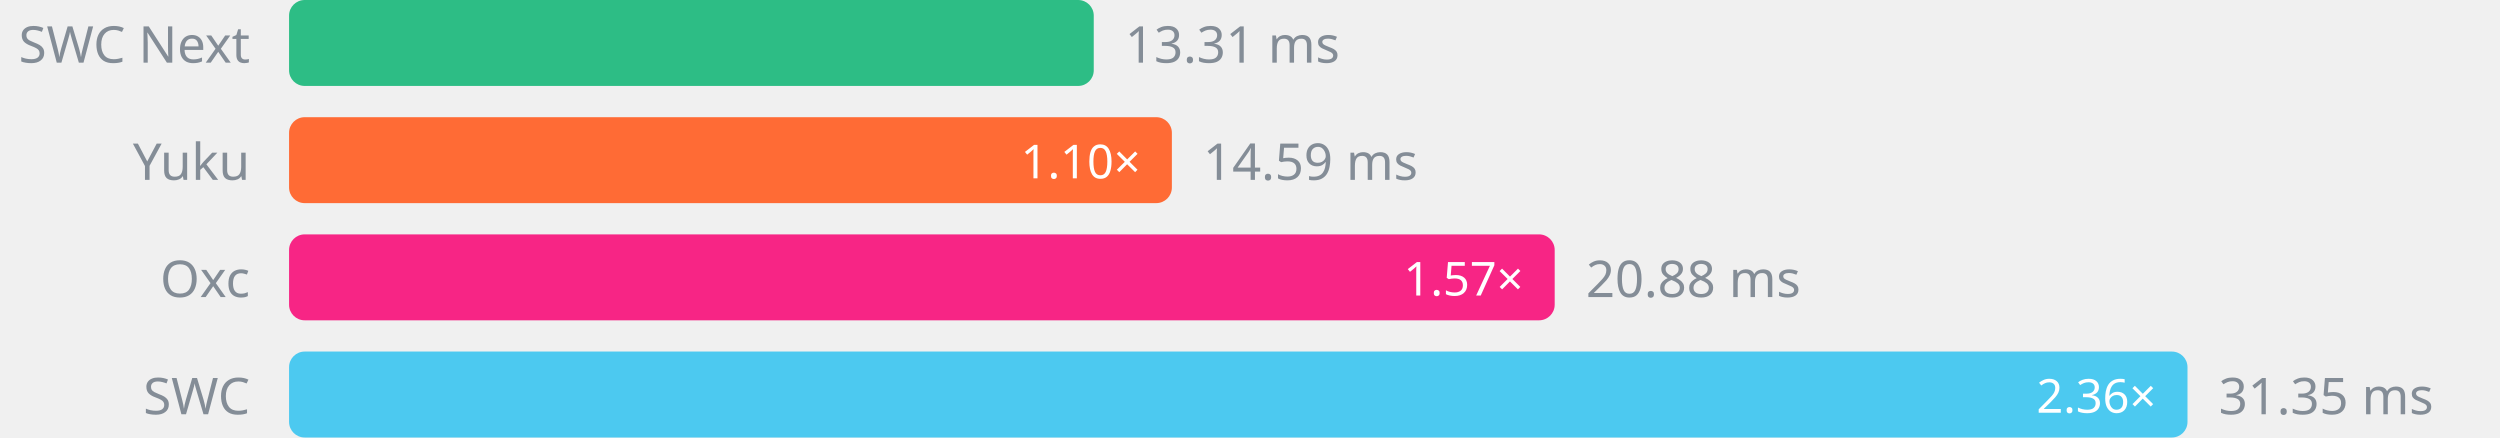
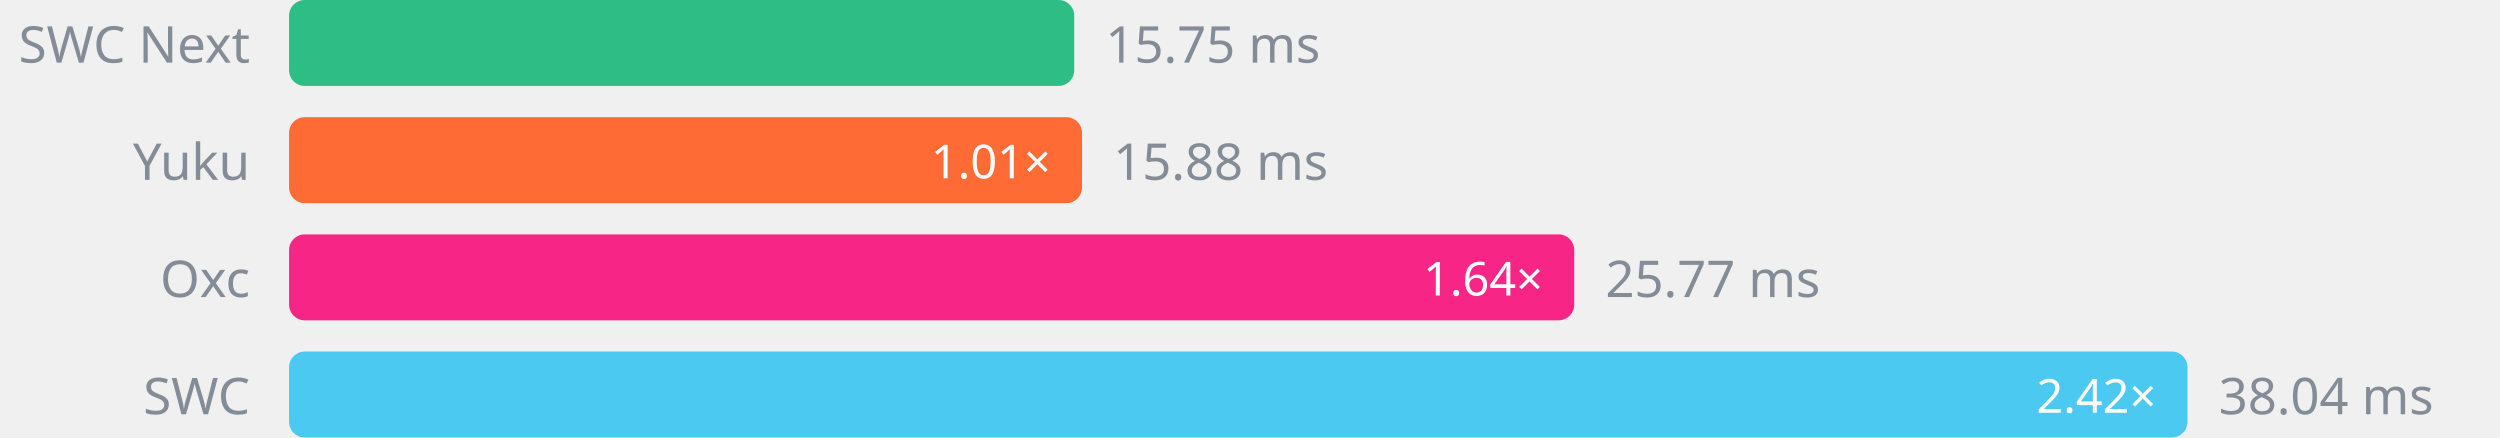
<svg xmlns="http://www.w3.org/2000/svg" width="640" height="112" viewBox="0 0 640 112">
  <style>
    text { font: 13px -apple-system, BlinkMacSystemFont, "Segoe UI", "Noto Sans", Helvetica, Arial, sans-serif; fill: #848d97; dominant-baseline: central; font-variant-numeric: tabular-nums }
    .ratio { font-size: 12px; fill: #fff }
  </style>
  <text x="64" y="11" text-anchor="end">SWC Next</text>
-   <rect x="74" y="0" width="206" height="22" rx="4" fill="#2DBD85" />
-   <text x="288" y="11">13.31 ms</text>
+   <rect x="74" y="0" width="201" height="22" rx="4" fill="#2DBD85" />
+   <text x="283" y="11">15.75 ms</text>
  <text x="64" y="41" text-anchor="end">Yuku</text>
-   <rect x="74" y="30" width="226" height="22" rx="4" fill="#FF6B35" />
-   <text x="308" y="41">14.59 ms</text>
-   <text class="ratio" x="292" y="41" text-anchor="end">1.10×</text>
+   <rect x="74" y="30" width="203" height="22" rx="4" fill="#FF6B35" />
+   <text x="285" y="41">15.88 ms</text>
+   <text class="ratio" x="269" y="41" text-anchor="end">1.01×</text>
  <text x="64" y="71" text-anchor="end">Oxc</text>
-   <rect x="74" y="60" width="324" height="22" rx="4" fill="#F72585" />
-   <text x="406" y="71">20.88 ms</text>
-   <text class="ratio" x="390" y="71" text-anchor="end">1.57×</text>
+   <rect x="74" y="60" width="329" height="22" rx="4" fill="#F72585" />
+   <text x="411" y="71">25.77 ms</text>
+   <text class="ratio" x="395" y="71" text-anchor="end">1.64×</text>
  <text x="64" y="101" text-anchor="end">SWC</text>
  <rect x="74" y="90" width="486" height="22" rx="4" fill="#4CC9F0" />
-   <text x="568" y="101">31.35 ms</text>
-   <text class="ratio" x="552" y="101" text-anchor="end">2.36×</text>
+   <text x="568" y="101">38.04 ms</text>
+   <text class="ratio" x="552" y="101" text-anchor="end">2.42×</text>
</svg>
